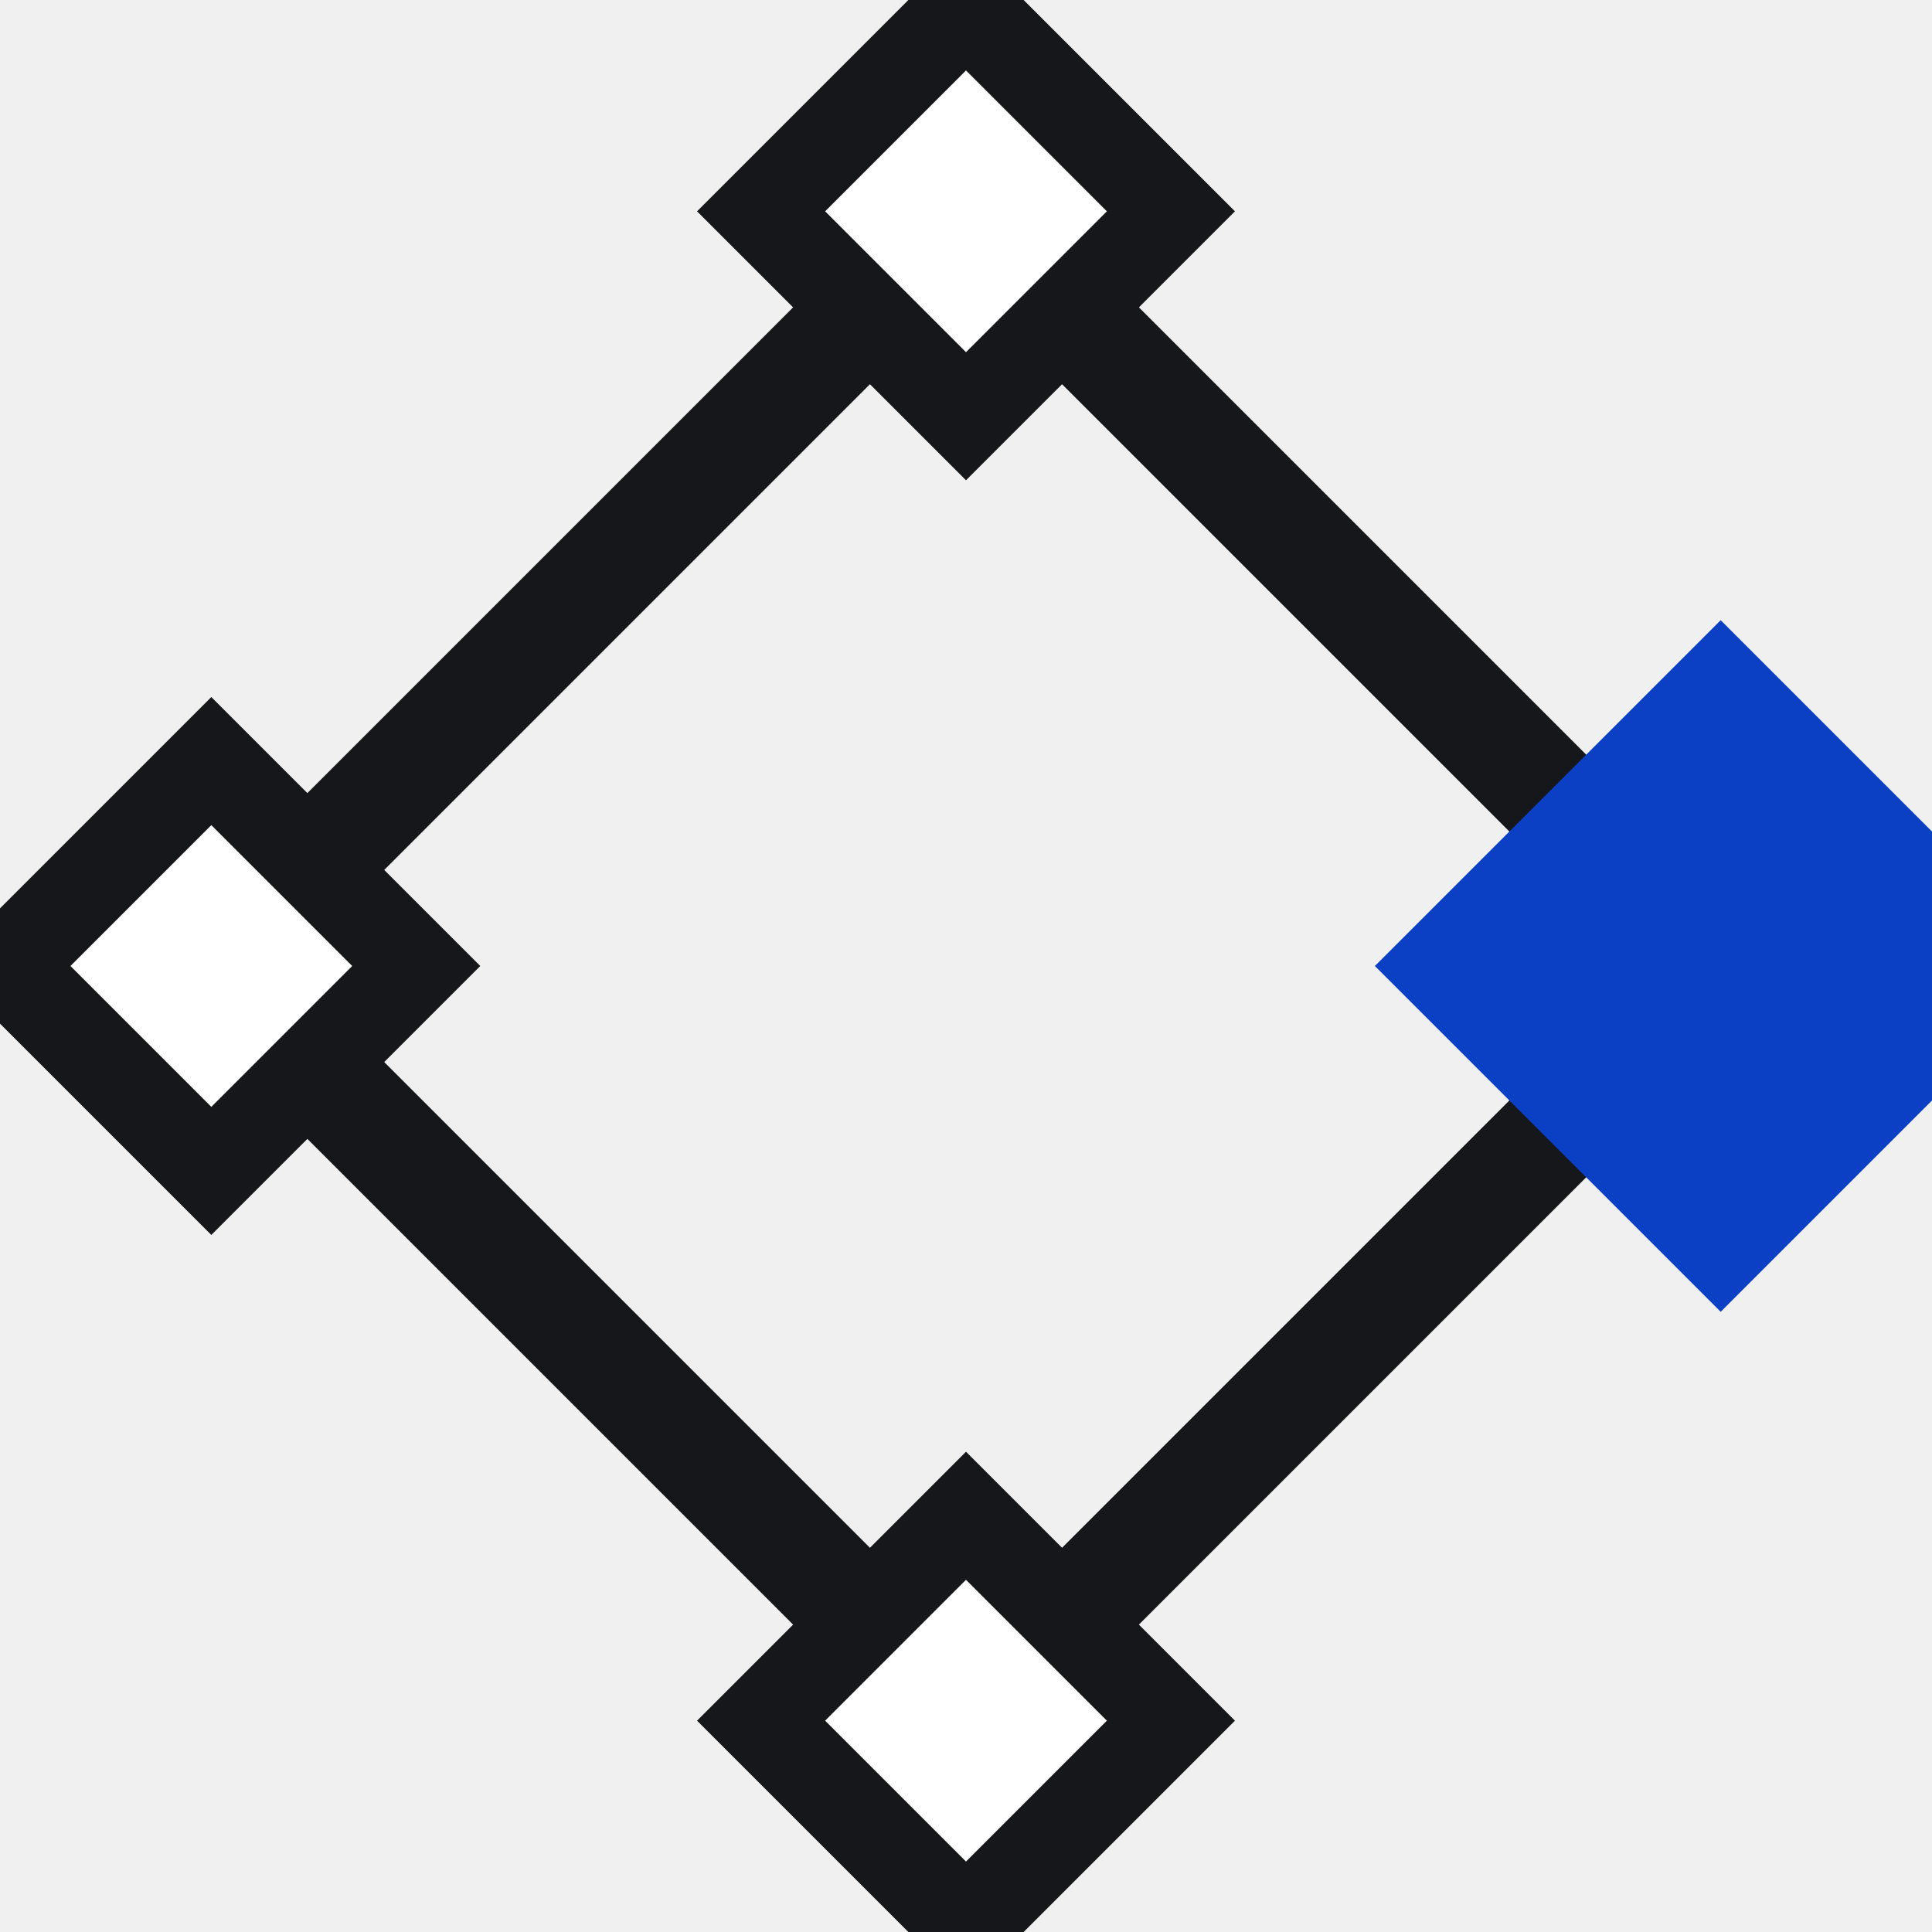
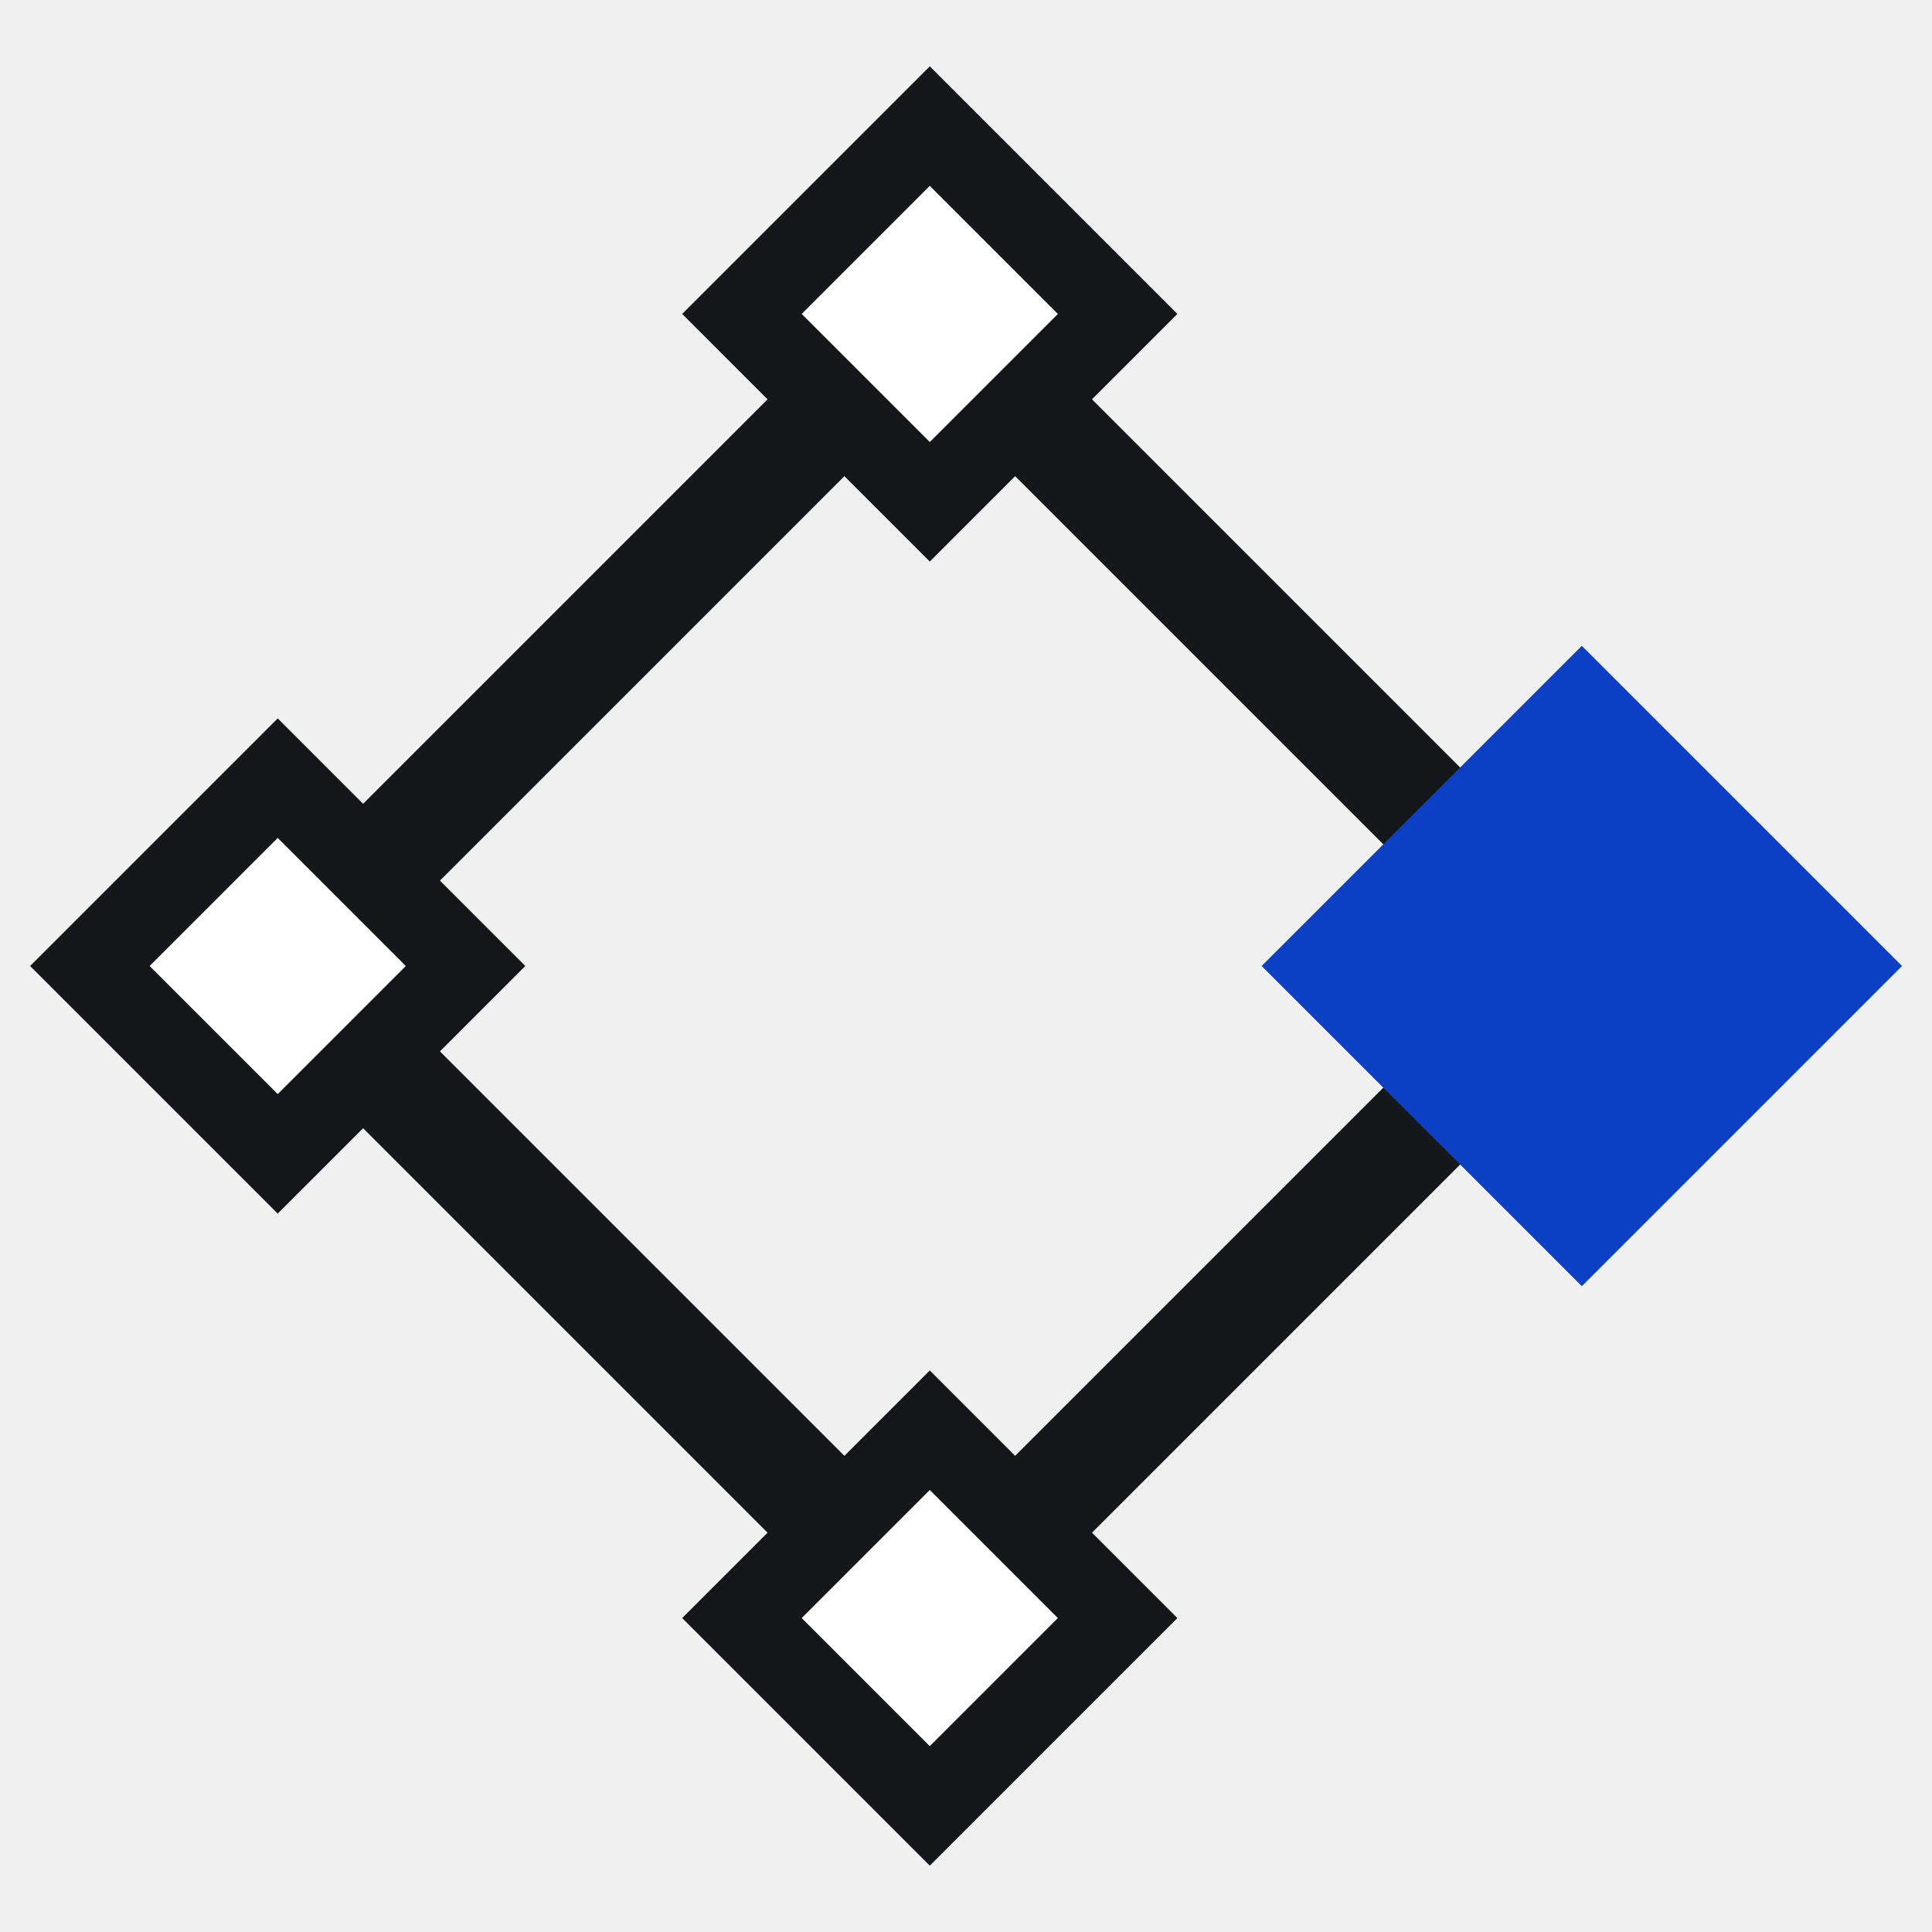
<svg xmlns="http://www.w3.org/2000/svg" viewBox="0 0 32 32">
  <style>
-     .p { fill: #ffffff } .i { stroke: #15171a } .c { fill: #0b3fc4; stroke: #0b3fc4 }
-     @media (prefers-color-scheme: dark) { .p { fill: #0e0f11 } .i { stroke: #e9e9e7 } .c { fill: #93b5ff; stroke: #93b5ff } }
+     .p { fill: #ffffff } .i { stroke: #15171a } .c { fill: #0b3fc4 }
+     @media (prefers-color-scheme: dark) { .p { fill: #0e0f11 } .i { stroke: #e9e9e7 } .c { fill: #93b5ff } }
  </style>
-   <path class="i" d="M16 3.5 28.5 16 16 28.5 3.5 16Z" fill="none" stroke-width="1.8" stroke-linejoin="round" />
-   <rect class="p i" x="13.6" y="1.1" width="4.8" height="4.8" transform="rotate(45 16 3.5)" stroke-width="1.5" />
-   <rect class="p i" x="1.1" y="13.6" width="4.8" height="4.8" transform="rotate(45 3.5 16)" stroke-width="1.5" />
-   <rect class="p i" x="13.6" y="26.1" width="4.8" height="4.8" transform="rotate(45 16 28.5)" stroke-width="1.5" />
-   <rect class="c" x="25.2" y="12.7" width="6.6" height="6.6" transform="rotate(45 28.5 16)" stroke-width="1.5" />
+   <path class="i" d="M15.4 5.2 26.2 16 15.4 26.8 4.6 16Z" fill="none" stroke-width="1.8" stroke-linejoin="round" />
+   <rect class="p i" x="13.2" y="3" width="4.4" height="4.4" transform="rotate(45 15.4 5.2)" stroke-width="1.4" />
+   <rect class="p i" x="2.4" y="13.8" width="4.4" height="4.4" transform="rotate(45 4.6 16)" stroke-width="1.4" />
+   <rect class="p i" x="13.2" y="24.6" width="4.4" height="4.4" transform="rotate(45 15.4 26.8)" stroke-width="1.4" />
+   <rect class="c" x="22.45" y="12.25" width="7.5" height="7.5" transform="rotate(45 26.2 16)" />
</svg>
